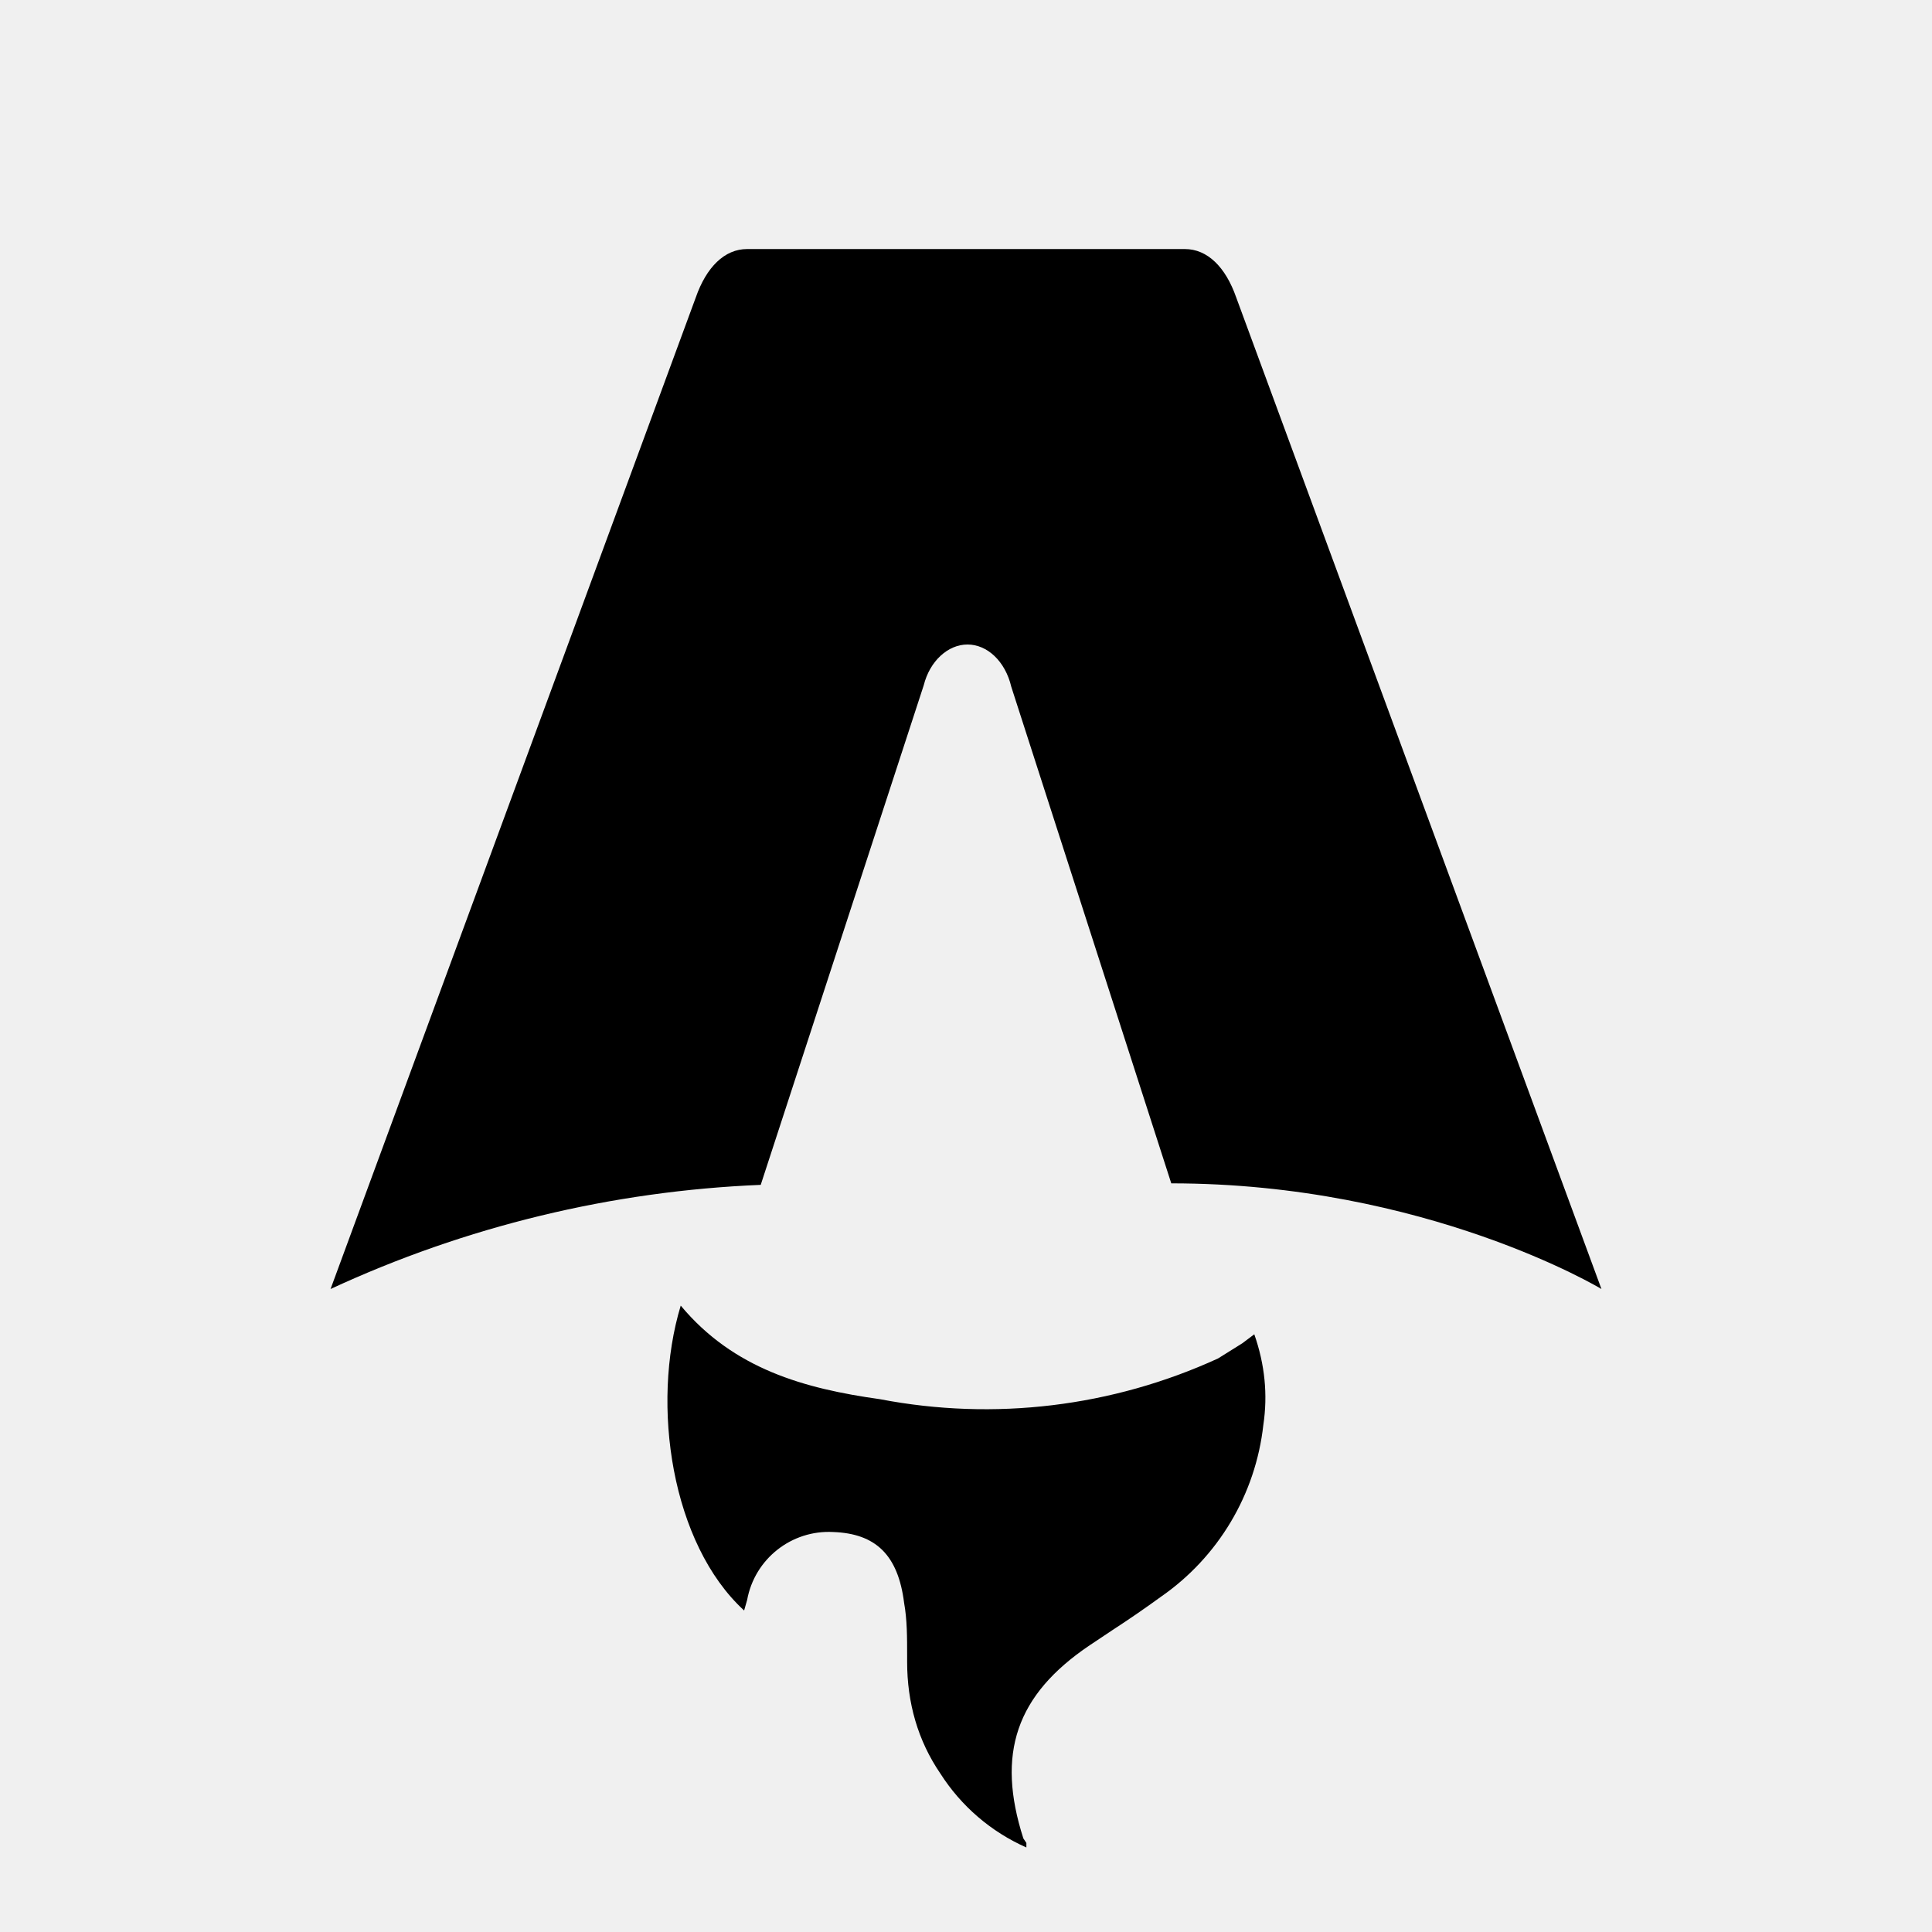
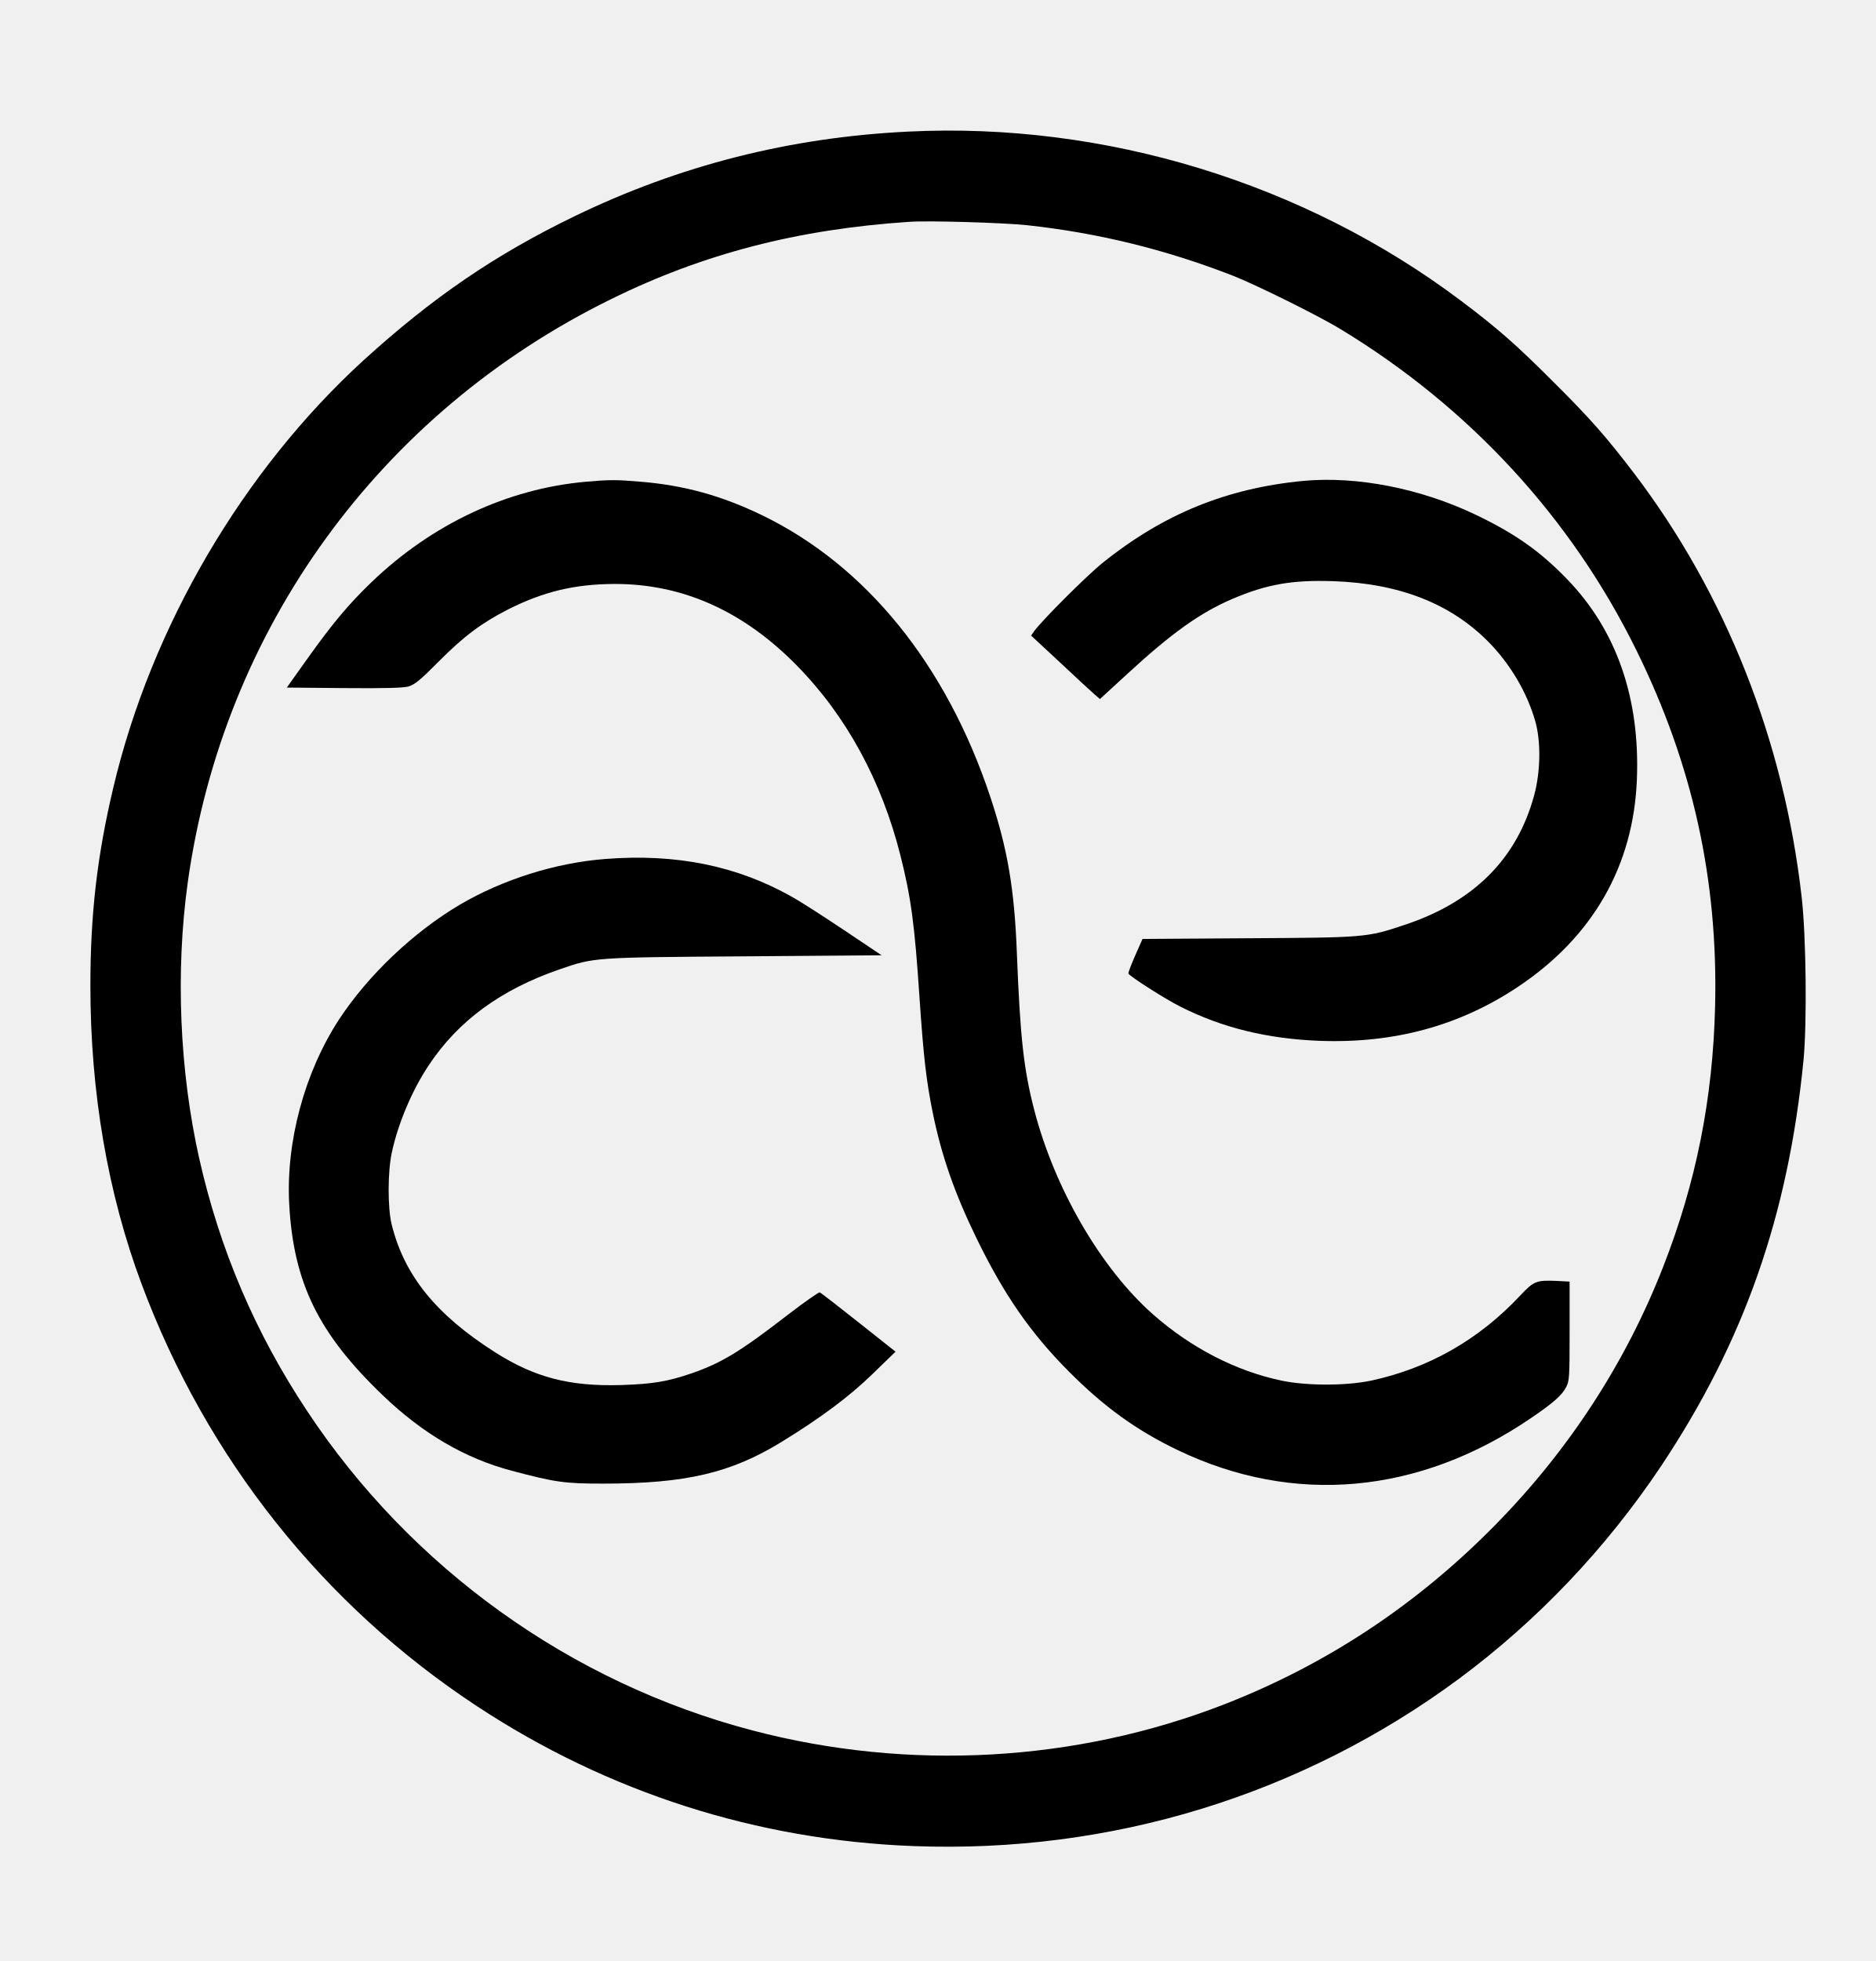
- <svg xmlns="http://www.w3.org/2000/svg" fill="none" viewBox="0 0 128 128">
-   <path d="M50.4 78.5a75.1 75.1 0 0 0-28.5 6.9l24.2-65.7c.7-2 1.9-3.2 3.4-3.2h29c1.5 0 2.7 1.2 3.4 3.2l24.2 65.7s-11.6-7-28.5-7L67 45.5c-.4-1.7-1.6-2.8-2.9-2.8-1.3 0-2.5 1.1-2.9 2.7L50.4 78.5Zm-1.1 28.2Zm-4.2-20.2c-2 6.6-.6 15.8 4.2 20.2a17.5 17.5 0 0 1 .2-.7 5.5 5.5 0 0 1 5.7-4.5c2.8.1 4.3 1.5 4.7 4.7.2 1.1.2 2.3.2 3.5v.4c0 2.7.7 5.2 2.2 7.4a13 13 0 0 0 5.7 4.9v-.3l-.2-.3c-1.8-5.6-.5-9.5 4.4-12.8l1.5-1a73 73 0 0 0 3.2-2.2 16 16 0 0 0 6.8-11.4c.3-2 .1-4-.6-6l-.8.6-1.6 1a37 37 0 0 1-22.4 2.7c-5-.7-9.7-2-13.2-6.2Z" />
-   <style>
-         path { fill: #000; }
-         @media (prefers-color-scheme: dark) {
-             path { fill: #FFF; }
-         }
-     </style>
+ <svg xmlns="http://www.w3.org/2000/svg" version="1.0" width="1079pt" height="1128pt" viewBox="0 0 1079 1128" preserveAspectRatio="xMidYMid meet">
+   <g transform="translate(0,1128) scale(0.1,-0.1)" fill="#000000" stroke="none">
+     <path d="M5225 10523 c-681 -33 -1315 -194 -1920 -487 -458 -222 -816 -467 -1213 -828 -695 -635 -1221 -1532 -1440 -2458 -93 -392 -132 -728 -132 -1140 0 -613 100 -1196 295 -1717 374 -1002 1044 -1845 1930 -2428 754 -496 1610 -770 2511 -804 1137 -43 2232 293 3137 962 453 336 846 750 1162 1222 479 718 733 1444 821 2340 20 212 15 710 -11 935 -102 899 -437 1745 -966 2440 -157 206 -250 312 -459 520 -216 216 -321 309 -535 470 -901 678 -2049 1029 -3180 973z m680 -538 c409 -44 797 -139 1186 -290 135 -53 495 -231 624 -310 741 -450 1325 -1085 1699 -1845 325 -659 471 -1323 453 -2050 -13 -531 -109 -1011 -298 -1495 -214 -549 -539 -1050 -959 -1479 -452 -462 -973 -808 -1565 -1039 -855 -333 -1816 -387 -2715 -151 -1046 274 -1965 933 -2564 1839 -298 449 -502 928 -620 1452 -113 504 -137 1073 -66 1586 203 1459 1105 2703 2435 3356 532 262 1073 402 1715 445 113 8 540 -5 675 -19z" />
+     <path d="M3371 8509 c-452 -40 -885 -243 -1234 -578 -132 -127 -224 -237 -368 -439 l-119 -167 327 -3 c235 -2 341 1 372 9 37 11 67 35 175 144 144 145 247 222 400 300 203 102 381 145 611 146 392 1 743 -156 1052 -472 283 -289 485 -661 593 -1089 61 -241 82 -396 110 -819 23 -340 39 -478 76 -661 51 -250 126 -464 253 -725 158 -324 310 -543 531 -765 202 -203 389 -338 627 -452 666 -319 1385 -254 2028 183 131 89 181 133 205 180 19 35 20 60 20 323 l0 284 -75 4 c-117 5 -131 -1 -210 -85 -238 -254 -527 -418 -859 -489 -144 -30 -370 -30 -516 1 -260 55 -518 188 -735 379 -301 265 -568 724 -686 1181 -60 233 -80 414 -99 901 -14 367 -54 599 -152 894 -253 762 -715 1332 -1313 1622 -234 113 -447 172 -698 193 -142 12 -179 12 -316 0z" />
+     <path d="M7500 8514 c-442 -42 -806 -190 -1157 -472 -92 -74 -349 -331 -393 -392 l-18 -26 169 -157 c92 -87 182 -169 198 -183 l29 -25 159 146 c253 233 418 351 603 430 197 84 343 110 581 102 376 -13 671 -127 889 -346 127 -128 224 -291 272 -458 34 -117 31 -293 -6 -428 -99 -365 -347 -613 -745 -745 -218 -73 -225 -73 -902 -77 l-606 -4 -42 -95 c-23 -52 -41 -99 -39 -104 5 -15 215 -149 300 -191 240 -121 498 -184 798 -196 430 -16 807 86 1145 312 429 287 662 694 682 1190 19 468 -117 859 -400 1152 -155 161 -301 264 -527 372 -318 152 -683 223 -990 195z" />
+     <path d="M3482 6339 c-285 -22 -587 -117 -835 -262 -268 -158 -530 -407 -697 -662 -198 -304 -306 -703 -286 -1064 25 -450 168 -742 537 -1096 231 -222 475 -364 743 -435 253 -67 305 -74 526 -74 475 0 736 61 1028 241 225 138 388 260 520 388 l134 130 -212 168 c-117 93 -218 171 -224 173 -6 2 -87 -55 -181 -127 -277 -214 -382 -278 -557 -339 -139 -47 -221 -61 -403 -67 -297 -9 -498 43 -726 188 -340 216 -524 443 -596 737 -23 94 -23 300 1 412 36 167 116 358 213 503 169 255 415 435 752 551 200 69 190 69 1065 75 l788 6 -218 146 c-121 81 -255 167 -299 191 -316 178 -665 249 -1073 217z" />
+   </g>
</svg>
